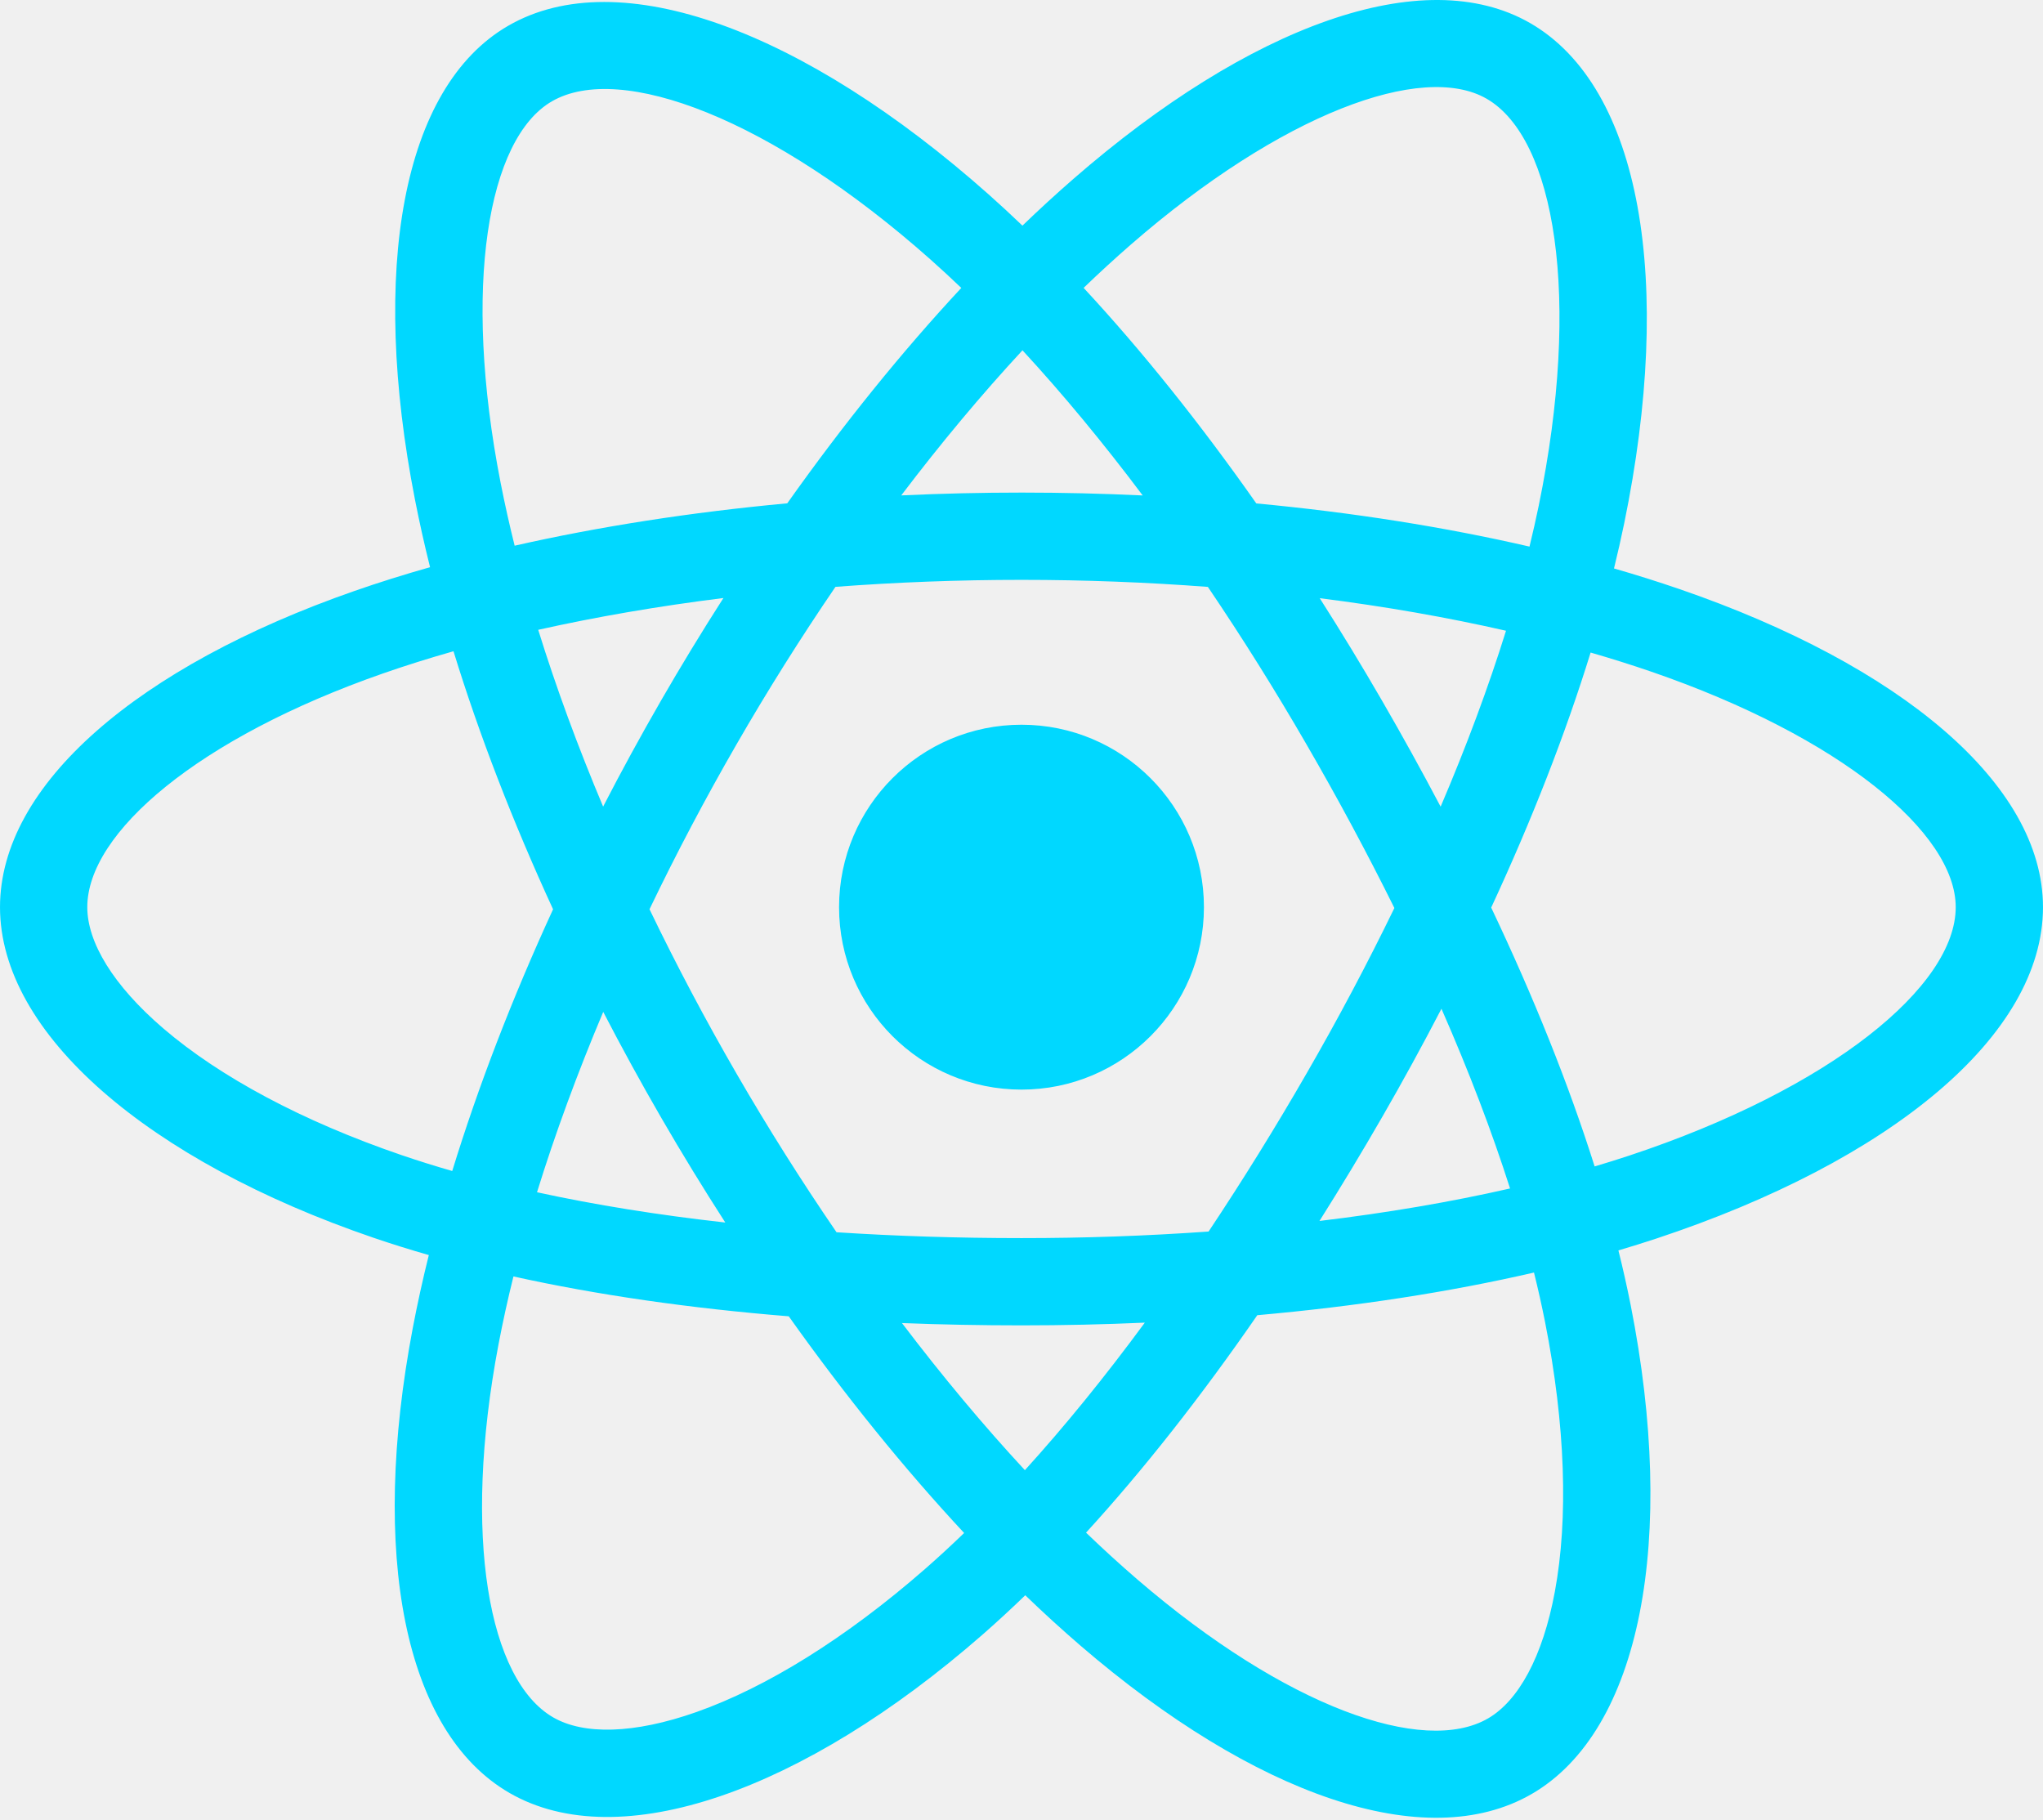
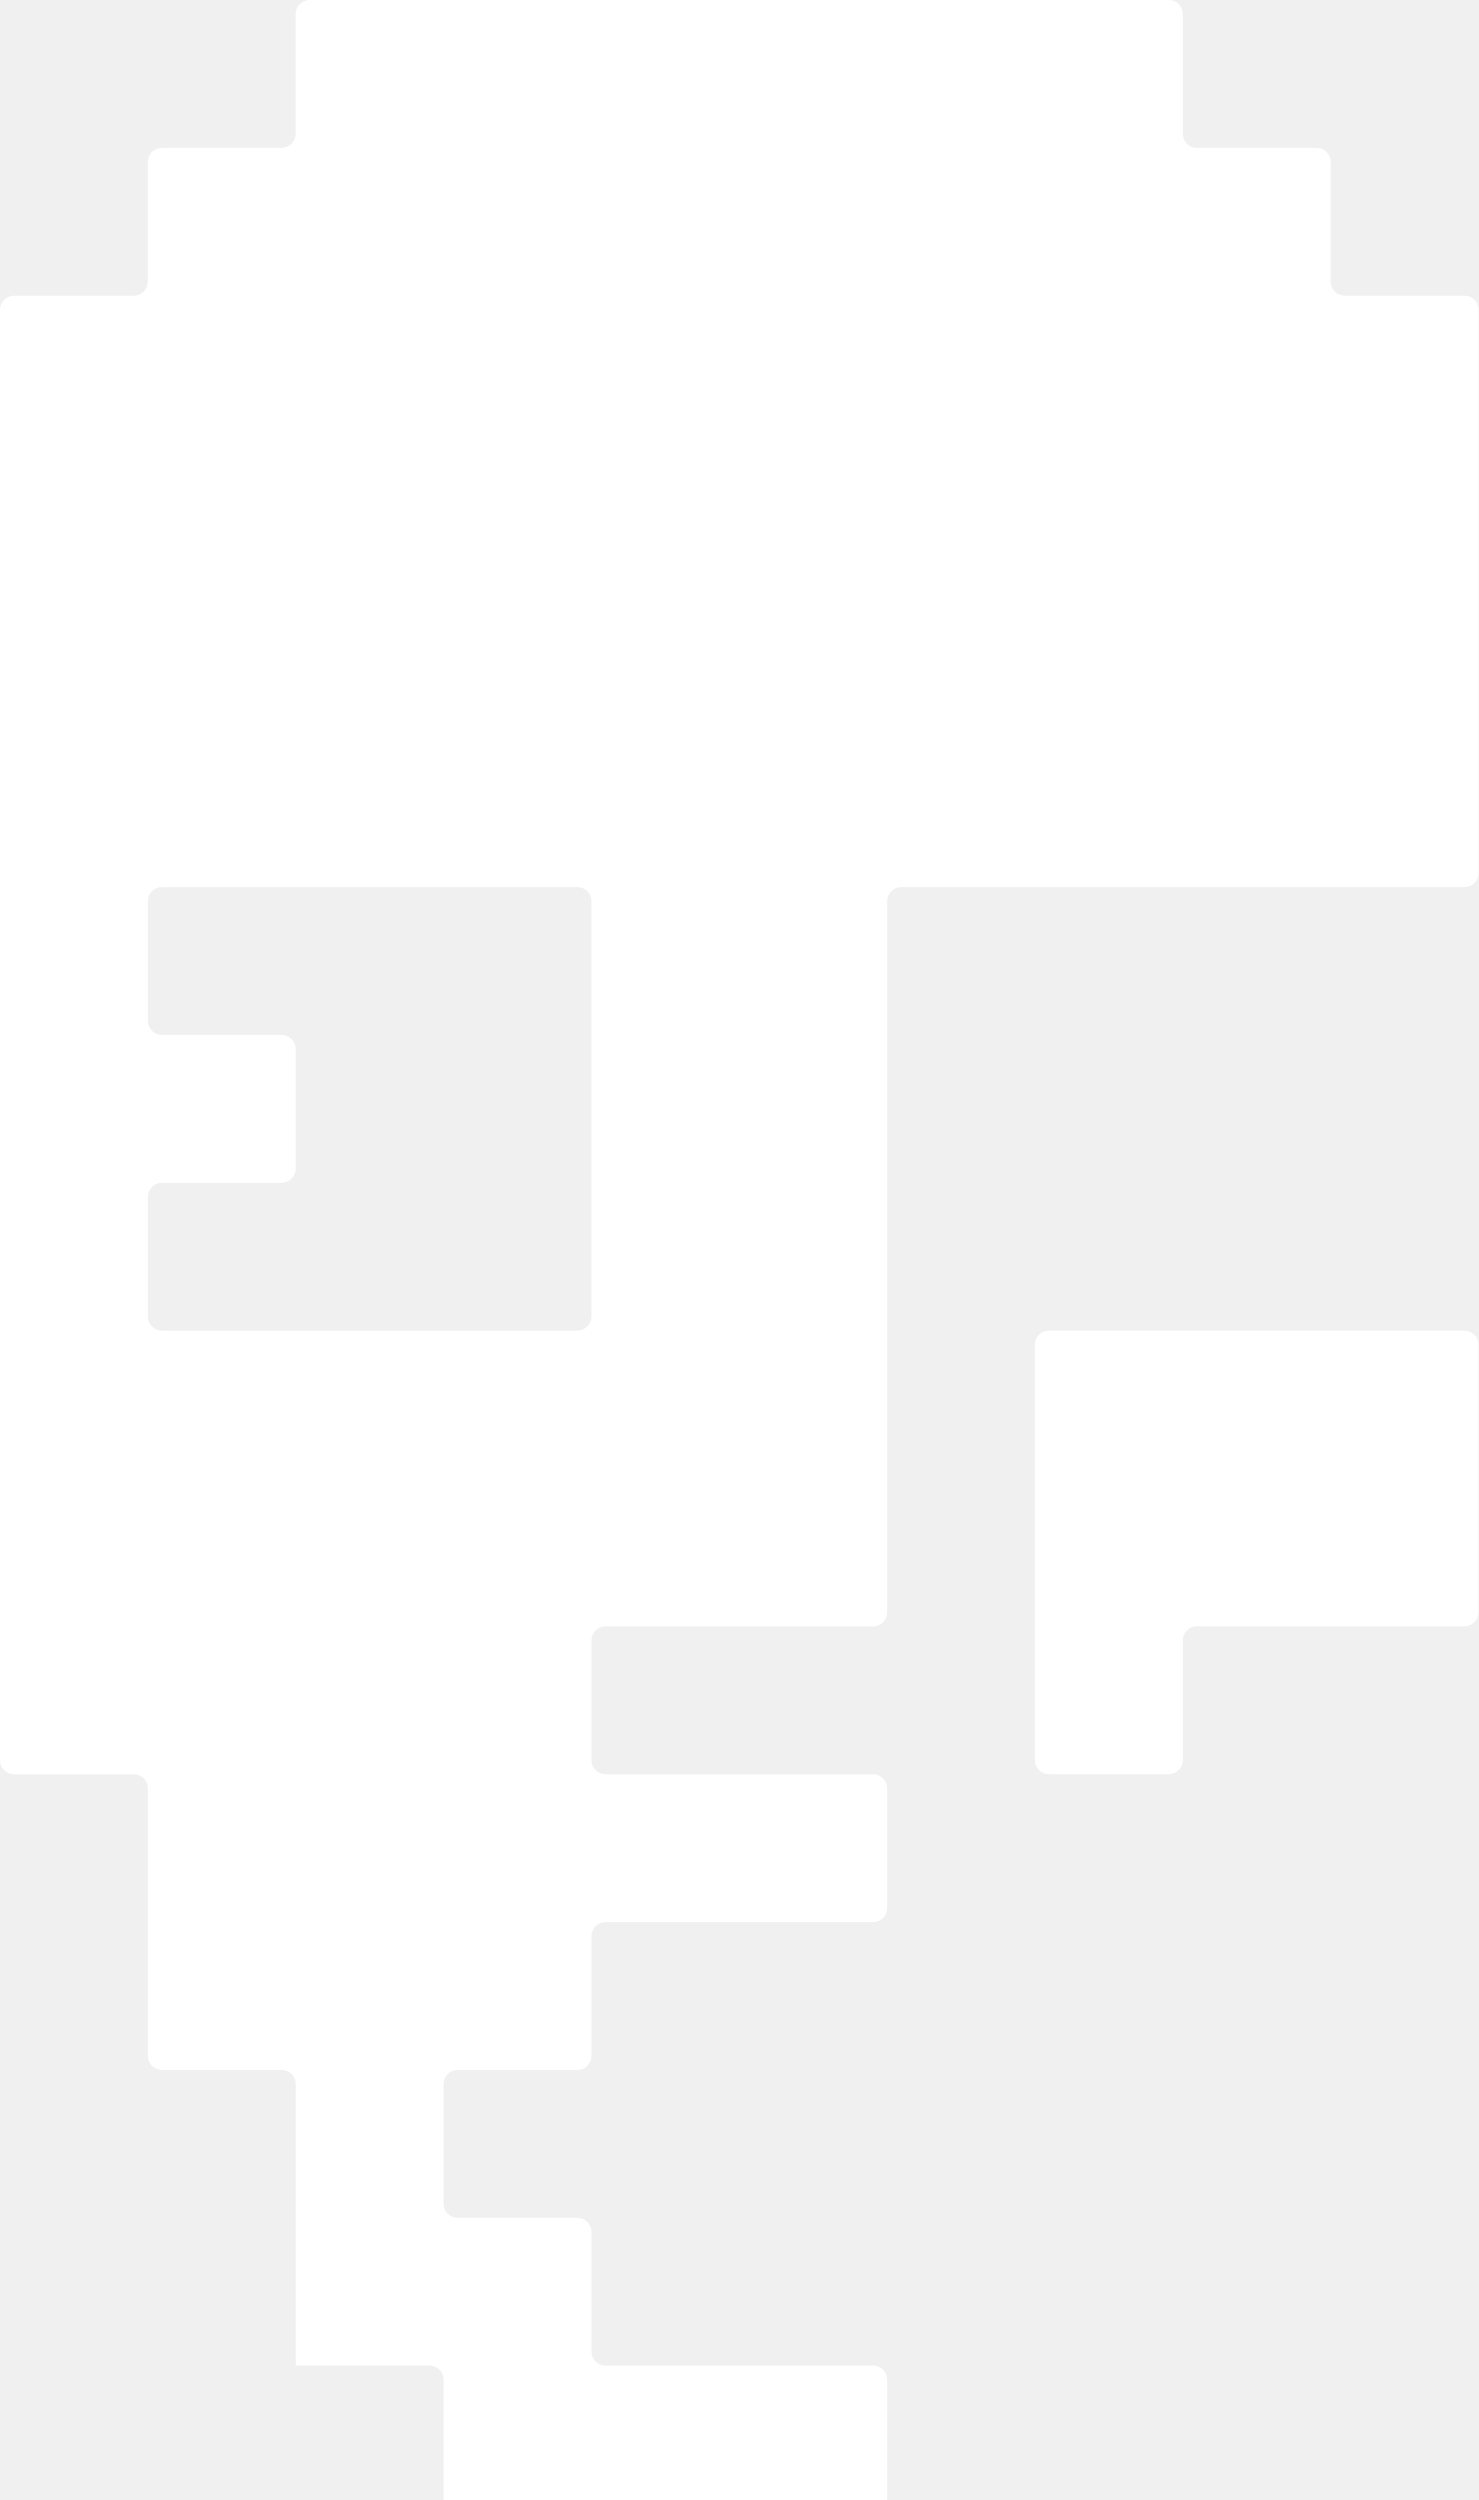
- <svg xmlns="http://www.w3.org/2000/svg" aria-hidden="true" role="img" class="iconify iconify--logos" width="35.93" height="32" preserveAspectRatio="xMidYMid meet" viewBox="0 0 256 228">
-   <path fill="#00D8FF" d="M210.483 73.824a171.49 171.49 0 0 0-8.24-2.597c.465-1.9.893-3.777 1.273-5.621c6.238-30.281 2.16-54.676-11.769-62.708c-13.355-7.7-35.196.329-57.254 19.526a171.23 171.23 0 0 0-6.375 5.848a155.866 155.866 0 0 0-4.241-3.917C100.759 3.829 77.587-4.822 63.673 3.233C50.33 10.957 46.379 33.89 51.995 62.588a170.974 170.974 0 0 0 1.892 8.48c-3.28.932-6.445 1.924-9.474 2.98C17.309 83.498 0 98.307 0 113.668c0 15.865 18.582 31.778 46.812 41.427a145.52 145.52 0 0 0 6.921 2.165a167.467 167.467 0 0 0-2.01 9.138c-5.354 28.2-1.173 50.591 12.134 58.266c13.744 7.926 36.812-.22 59.273-19.855a145.567 145.567 0 0 0 5.342-4.923a168.064 168.064 0 0 0 6.92 6.314c21.758 18.722 43.246 26.282 56.54 18.586c13.731-7.949 18.194-32.003 12.4-61.268a145.016 145.016 0 0 0-1.535-6.842c1.62-.48 3.21-.974 4.76-1.488c29.348-9.723 48.443-25.443 48.443-41.52c0-15.417-17.868-30.326-45.517-39.844Zm-6.365 70.984c-1.4.463-2.836.91-4.3 1.345c-3.24-10.257-7.612-21.163-12.963-32.432c5.106-11 9.31-21.767 12.459-31.957c2.619.758 5.16 1.557 7.61 2.4c23.69 8.156 38.14 20.213 38.14 29.504c0 9.896-15.606 22.743-40.946 31.14Zm-10.514 20.834c2.562 12.94 2.927 24.64 1.23 33.787c-1.524 8.219-4.59 13.698-8.382 15.893c-8.067 4.67-25.32-1.4-43.927-17.412a156.726 156.726 0 0 1-6.437-5.87c7.214-7.889 14.423-17.06 21.459-27.246c12.376-1.098 24.068-2.894 34.671-5.345a134.17 134.17 0 0 1 1.386 6.193ZM87.276 214.515c-7.882 2.783-14.16 2.863-17.955.675c-8.075-4.657-11.432-22.636-6.853-46.752a156.923 156.923 0 0 1 1.869-8.499c10.486 2.32 22.093 3.988 34.498 4.994c7.084 9.967 14.501 19.128 21.976 27.15a134.668 134.668 0 0 1-4.877 4.492c-9.933 8.682-19.886 14.842-28.658 17.94ZM50.35 144.747c-12.483-4.267-22.792-9.812-29.858-15.863c-6.35-5.437-9.555-10.836-9.555-15.216c0-9.322 13.897-21.212 37.076-29.293c2.813-.98 5.757-1.905 8.812-2.773c3.204 10.42 7.406 21.315 12.477 32.332c-5.137 11.18-9.399 22.249-12.634 32.792a134.718 134.718 0 0 1-6.318-1.979Zm12.378-84.26c-4.811-24.587-1.616-43.134 6.425-47.789c8.564-4.958 27.502 2.111 47.463 19.835a144.318 144.318 0 0 1 3.841 3.545c-7.438 7.987-14.787 17.08-21.808 26.988c-12.04 1.116-23.565 2.908-34.161 5.309a160.342 160.342 0 0 1-1.76-7.887Zm110.427 27.268a347.8 347.8 0 0 0-7.785-12.803c8.168 1.033 15.994 2.404 23.343 4.08c-2.206 7.072-4.956 14.465-8.193 22.045a381.151 381.151 0 0 0-7.365-13.322Zm-45.032-43.861c5.044 5.465 10.096 11.566 15.065 18.186a322.04 322.04 0 0 0-30.257-.006c4.974-6.559 10.069-12.652 15.192-18.18ZM82.802 87.83a323.167 323.167 0 0 0-7.227 13.238c-3.184-7.553-5.909-14.98-8.134-22.152c7.304-1.634 15.093-2.97 23.209-3.984a321.524 321.524 0 0 0-7.848 12.897Zm8.081 65.352c-8.385-.936-16.291-2.203-23.593-3.793c2.26-7.3 5.045-14.885 8.298-22.6a321.187 321.187 0 0 0 7.257 13.246c2.594 4.48 5.28 8.868 8.038 13.147Zm37.542 31.03c-5.184-5.592-10.354-11.779-15.403-18.433c4.902.192 9.899.29 14.978.29c5.218 0 10.376-.117 15.453-.343c-4.985 6.774-10.018 12.97-15.028 18.486Zm52.198-57.817c3.422 7.8 6.306 15.345 8.596 22.52c-7.422 1.694-15.436 3.058-23.88 4.071a382.417 382.417 0 0 0 7.859-13.026a347.403 347.403 0 0 0 7.425-13.565Zm-16.898 8.101a358.557 358.557 0 0 1-12.281 19.815a329.4 329.4 0 0 1-23.444.823c-7.967 0-15.716-.248-23.178-.732a310.202 310.202 0 0 1-12.513-19.846h.001a307.41 307.41 0 0 1-10.923-20.627a310.278 310.278 0 0 1 10.89-20.637l-.001.001a307.318 307.318 0 0 1 12.413-19.761c7.613-.576 15.42-.876 23.31-.876H128c7.926 0 15.743.303 23.354.883a329.357 329.357 0 0 1 12.335 19.695a358.489 358.489 0 0 1 11.036 20.54a329.472 329.472 0 0 1-11 20.722Zm22.56-122.124c8.572 4.944 11.906 24.881 6.52 51.026c-.344 1.668-.73 3.367-1.15 5.09c-10.622-2.452-22.155-4.275-34.23-5.408c-7.034-10.017-14.323-19.124-21.64-27.008a160.789 160.789 0 0 1 5.888-5.4c18.9-16.447 36.564-22.941 44.612-18.3ZM128 90.808c12.625 0 22.86 10.235 22.86 22.86s-10.235 22.86-22.86 22.86s-22.86-10.235-22.86-22.86s10.235-22.86 22.86-22.86Z" />
+ <svg xmlns="http://www.w3.org/2000/svg" id="Capa_2" data-name="Capa 2" viewBox="0 0 272.04 460" class="icon">
+   <defs>
+     <style>.cls-1{fill:#fff;stroke-width:0}</style>
+   </defs>
+   <g id="Capa_4" data-name="Capa 4">
+     <path d="M272.04 247.42v49.24c0 1.42-1.16 2.58-2.59 2.58h-49.23c-1.43 0-2.59 1.17-2.59 2.59v22.03c0 1.43-1.17 2.59-2.59 2.59h-22.03a2.59 2.59 0 0 1-2.59-2.59v-76.44c0-1.42 1.16-2.59 2.59-2.59h76.44c1.43 0 2.59 1.17 2.59 2.59Z" class="cls-1" />
+     <path d="M269.46 54.41h-22.03c-1.42 0-2.59-1.16-2.59-2.58V29.8a2.59 2.59 0 0 0-2.59-2.59h-22.02a2.59 2.59 0 0 1-2.59-2.59V2.59c0-1.42-1.17-2.59-2.59-2.59H56.99c-1.42 0-2.59 1.17-2.59 2.59v22.03c0 1.43-1.16 2.59-2.58 2.59H29.79a2.59 2.59 0 0 0-2.59 2.59v22.03c0 1.42-1.16 2.58-2.59 2.58H2.59C1.17 54.41 0 55.58 0 57v266.87c0 1.43 1.17 2.59 2.59 2.59h22.03a2.59 2.59 0 0 1 2.59 2.59v49.23a2.59 2.59 0 0 0 2.59 2.59h22.03c1.42 0 2.58 1.16 2.58 2.59v51.82h24.62a2.59 2.59 0 0 1 2.59 2.59v24.62h79.03c1.42 0 2.59-1.17 2.59-2.59v-22.03c0-1.43-1.17-2.59-2.59-2.59h-49.24c-1.42 0-2.58-1.16-2.58-2.59v-22.03c0-1.42-1.17-2.58-2.59-2.58H84.21c-1.43 0-2.59-1.17-2.59-2.59v-22.03a2.59 2.59 0 0 1 2.59-2.59h22.03c1.42 0 2.59-1.16 2.59-2.59v-22.03c0-1.42 1.16-2.59 2.58-2.59h49.24c1.42 0 2.59-1.16 2.59-2.58v-22.03c0-1.43-1.17-2.59-2.59-2.59h-49.24c-1.42 0-2.58-1.16-2.58-2.59v-22.03c0-1.42 1.16-2.59 2.58-2.59h49.24c1.42 0 2.59-1.16 2.59-2.58V165.81c0-1.42 1.16-2.58 2.58-2.58h103.65c1.43 0 2.59-1.17 2.59-2.59V56.99c0-1.42-1.16-2.59-2.59-2.59ZM108.82 242.25c0 1.43-1.17 2.59-2.59 2.59H29.8a2.59 2.59 0 0 1-2.59-2.59v-22.02a2.59 2.59 0 0 1 2.59-2.59h22.03c1.42 0 2.58-1.17 2.58-2.59v-22.03c0-1.43-1.16-2.59-2.58-2.59H29.8a2.59 2.59 0 0 1-2.59-2.59v-22.03c0-1.42 1.16-2.58 2.59-2.58h76.44c1.42 0 2.59 1.16 2.59 2.58v76.44Z" class="cls-1" />
+   </g>
</svg>
